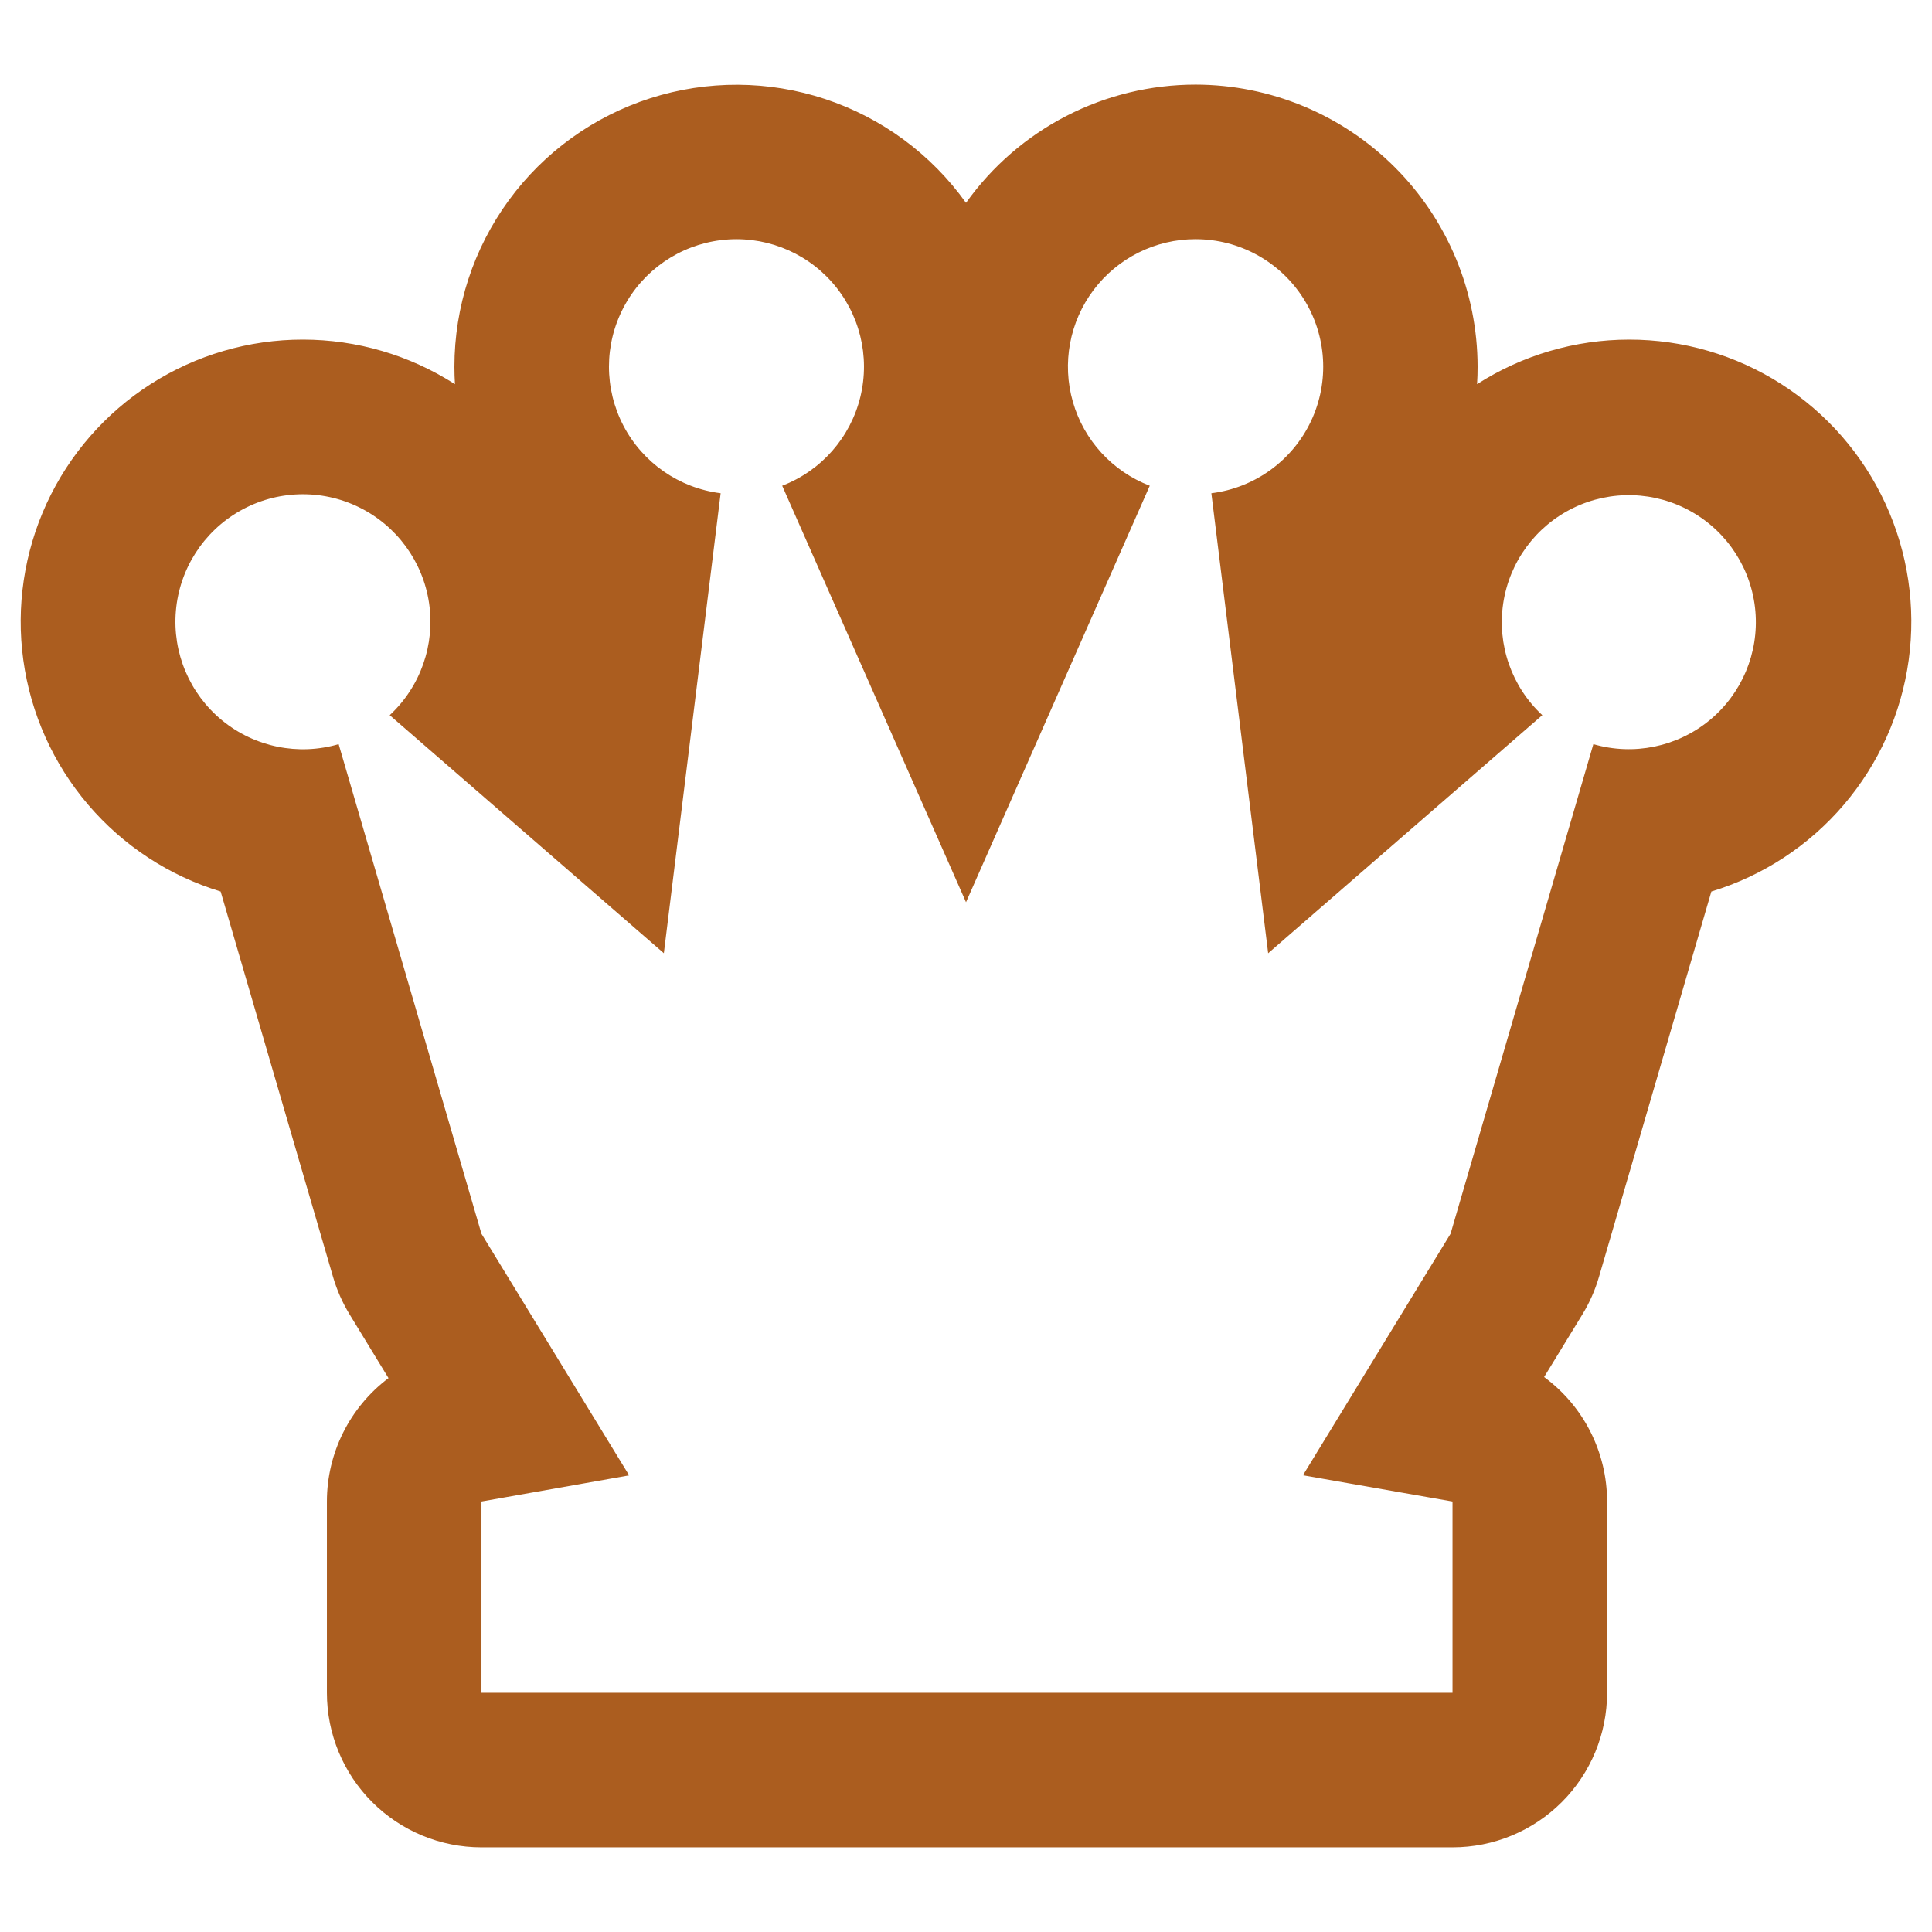
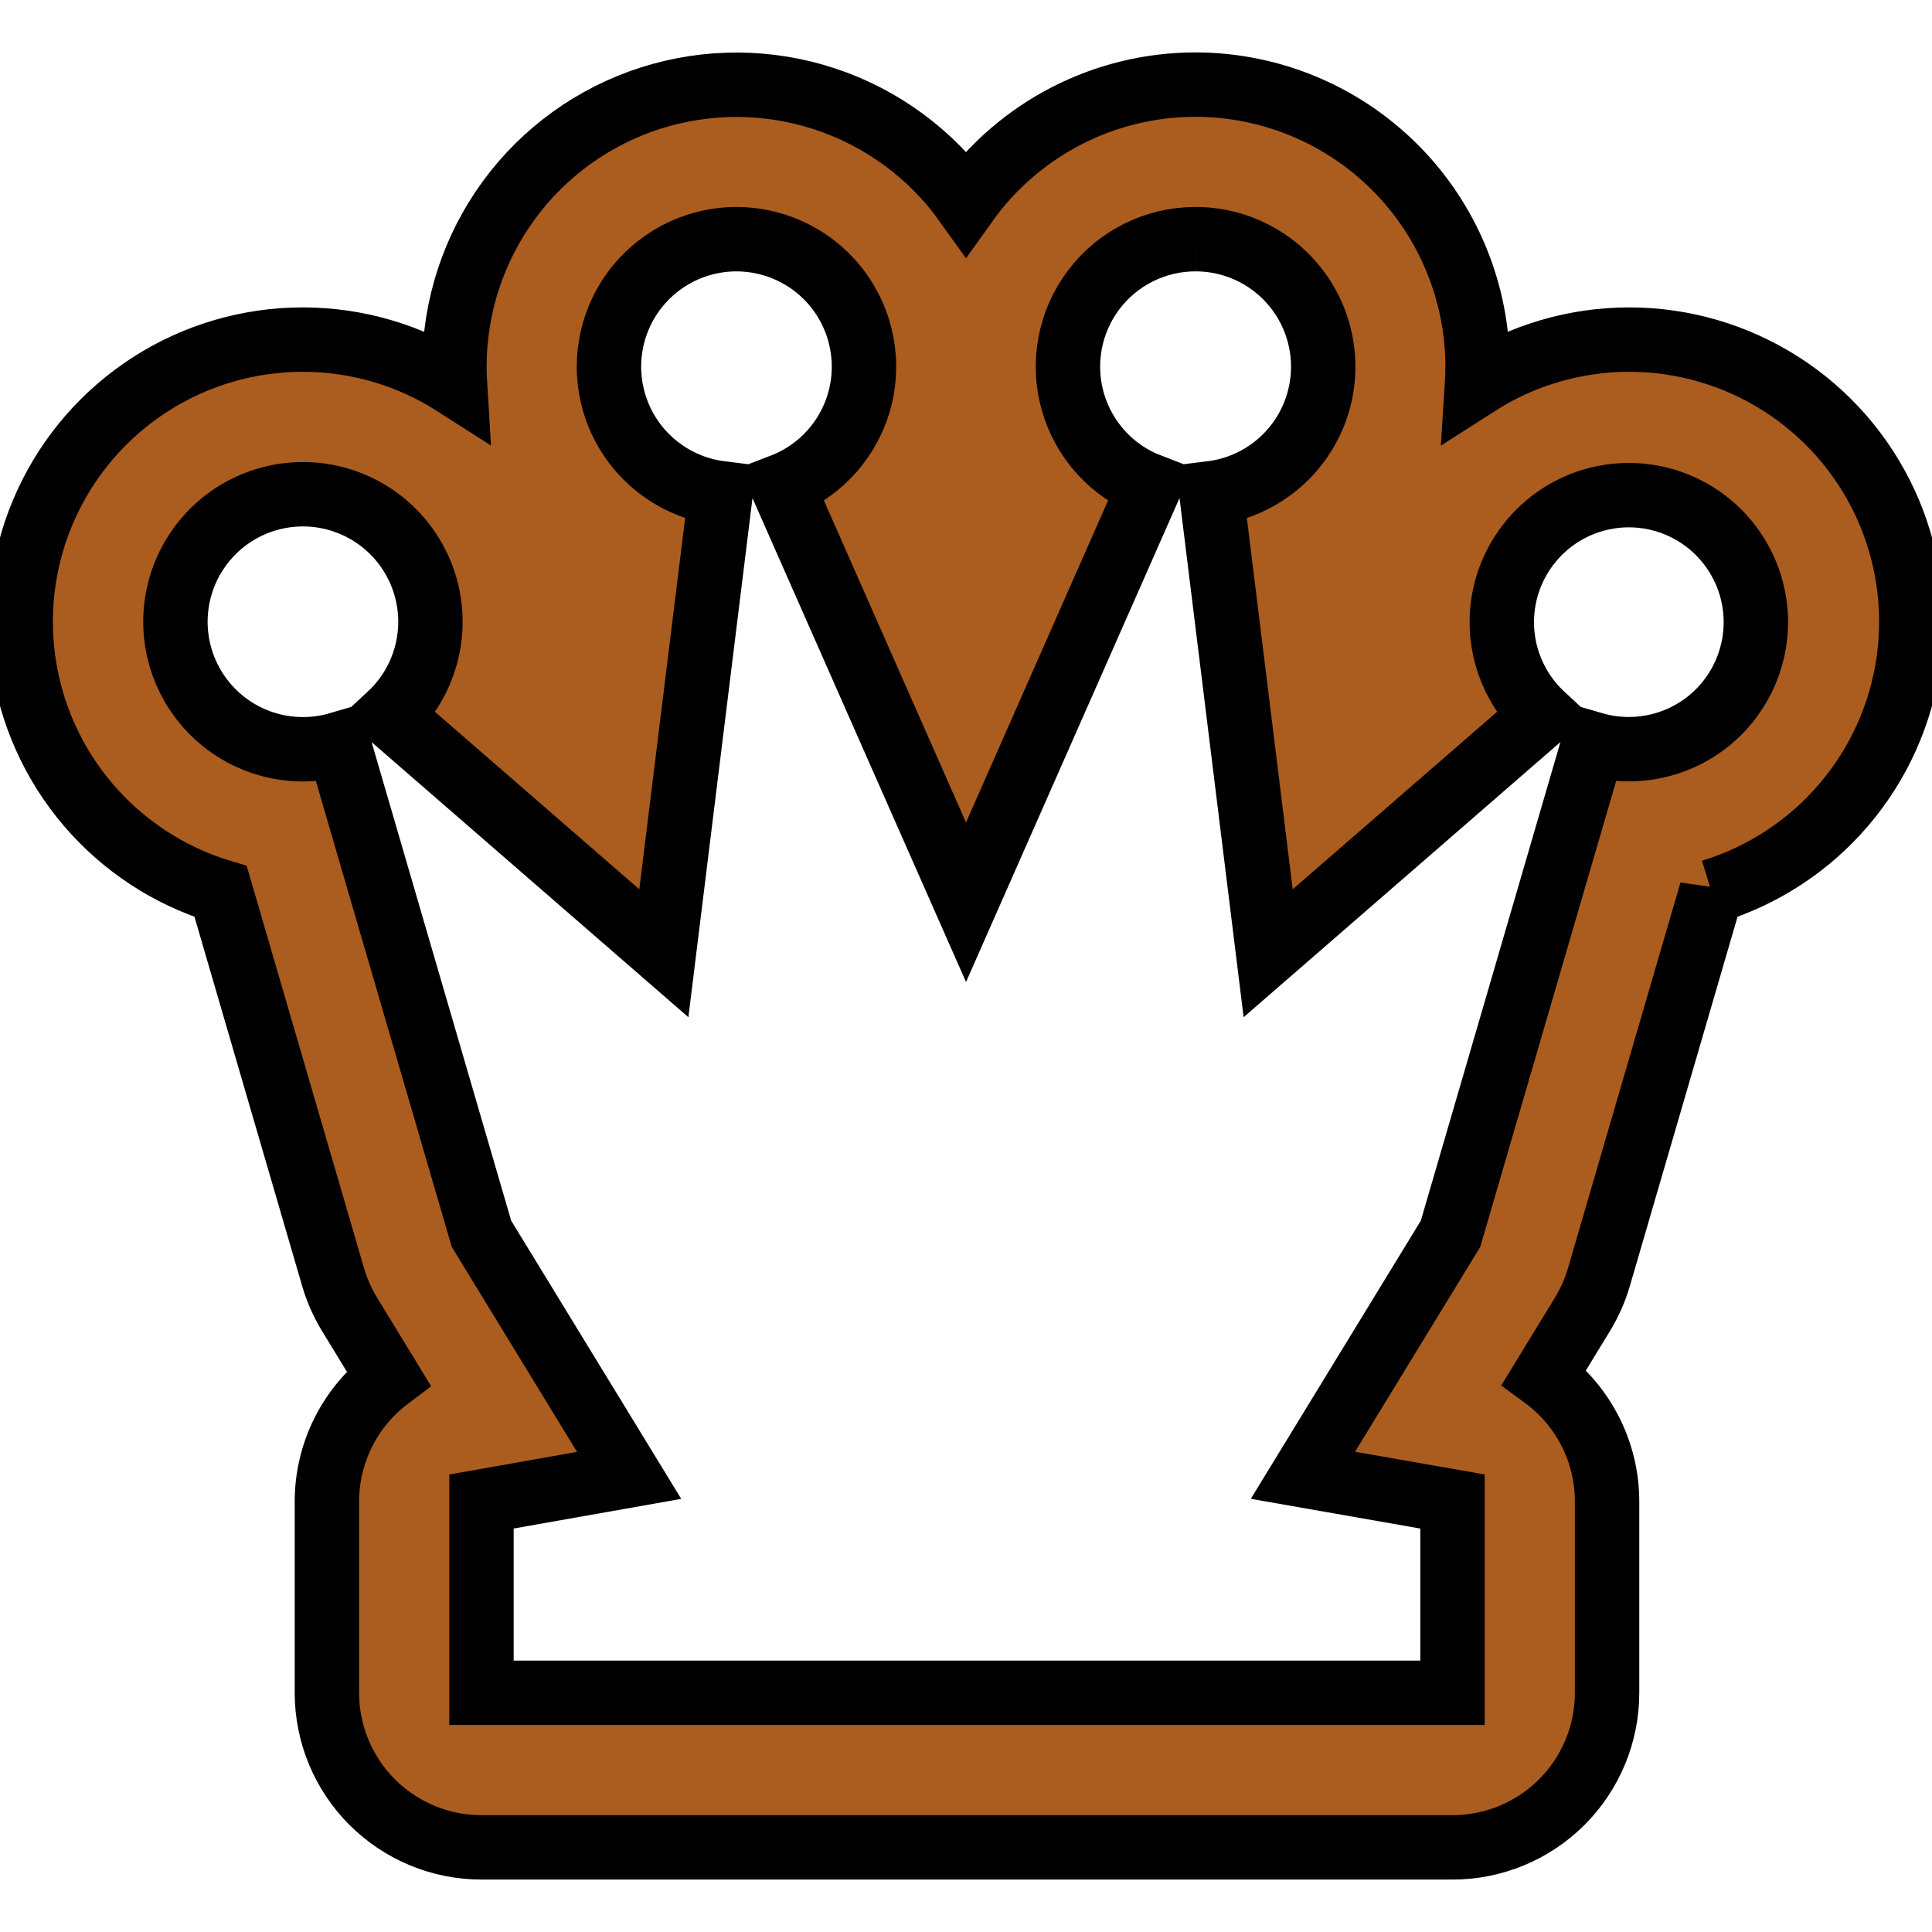
<svg xmlns="http://www.w3.org/2000/svg" width="1200pt" height="1200pt" version="1.1" viewBox="0 0 1200 1200">
-   <path fill="#AB5D1F" d="m742.56 148.56c27.152-0.035 52.43 13.836 66.977 36.758 14.551 22.922 16.348 51.699 4.758 76.25-11.59 24.555-34.949 41.457-61.895 44.793l35.281 285.72 170.27-147.88c-19.043-17.715-28.129-43.68-24.289-69.402 3.836-25.723 20.105-47.902 43.484-59.293 23.383-11.387 50.875-10.523 73.496 2.316 22.617 12.836 37.457 35.996 39.668 61.91 2.211 25.914-8.488 51.254-28.605 67.738-20.117 16.48-47.066 21.992-72.039 14.73l-88.703 304.12-91.68 150 92.902 16.297v118.8l-603.14-0.004v-118.8l91.727-16.223-91.727-150.07-88.703-304.11c-25.07 7.316-52.133 1.801-72.344-14.738-20.211-16.539-30.969-41.98-28.754-68 2.211-26.023 17.109-49.281 39.82-62.172 22.715-12.887 50.32-13.754 73.797-2.312 23.473 11.445 39.801 33.723 43.637 59.555 3.836 25.832-5.305 51.895-24.441 69.668l170.27 147.86 35.281-285.72c-25.793-3.227-48.359-18.898-60.383-41.941-12.027-23.039-11.984-50.516 0.117-73.52 12.102-23.004 34.719-38.602 60.52-41.746 25.801-3.141 51.5 6.574 68.77 26 17.266 19.426 23.902 46.09 17.758 71.344-6.144 25.254-24.289 45.887-48.551 55.207l114.17 258.7 114.13-258.7c-23.223-8.91-40.91-28.211-47.766-52.121-6.852-23.914-2.074-49.652 12.906-69.512 14.977-19.859 38.414-31.527 63.285-31.512m0-96c-27.895 0-55.383 6.668-80.18 19.441s-46.184 31.289-62.379 54c-21.574-30.199-52.176-52.766-87.402-64.449-35.223-11.684-73.246-11.879-108.59-0.562-35.344 11.32-66.18 33.566-88.066 63.539-21.883 29.973-33.684 66.121-33.703 103.23 0 3.648 0.113 7.273 0.336 10.871-28.184-18.062-60.953-27.672-94.43-27.691-33.477-0.02-66.258 9.551-94.465 27.582-28.207 18.031-50.656 43.766-64.691 74.156-14.035 30.395-19.07 64.172-14.512 97.336 4.562 33.164 18.531 64.328 40.254 89.801 21.719 25.473 50.281 44.191 82.309 53.938l69.84 239.45c2.379 8.148 5.824 15.945 10.25 23.184l24.168 39.602c-24.078 18.129-38.246 46.516-38.258 76.656v118.8c0 25.461 10.113 49.879 28.117 67.879 18.004 18.004 42.422 28.121 67.883 28.121h603.14c25.461 0 49.879-10.117 67.883-28.121 18.004-18 28.117-42.418 28.117-67.879v-118.8c0-30.527-14.52-59.238-39.109-77.328l23.797-38.93c4.426-7.238 7.871-15.035 10.25-23.184l69.84-239.45v0.004c32.027-9.746 60.59-28.465 82.309-53.938 21.723-25.473 35.691-56.637 40.254-89.801 4.559-33.164-0.477-66.941-14.512-97.336-14.035-30.391-36.484-56.125-64.691-74.156-28.207-18.031-60.988-27.602-94.465-27.582-33.477 0.02-66.246 9.629-94.43 27.691 0.23-3.602 0.344-7.223 0.336-10.871-0.055-46.449-18.531-90.984-51.375-123.83-32.848-32.844-77.379-51.32-123.83-51.375z" />
+   <path fill="#AB5D1F" stroke="black" stroke-width="40" d="m742.56 148.56c27.152-0.035 52.43 13.836 66.977 36.758 14.551 22.922 16.348 51.699 4.758 76.25-11.59 24.555-34.949 41.457-61.895 44.793l35.281 285.72 170.27-147.88c-19.043-17.715-28.129-43.68-24.289-69.402 3.836-25.723 20.105-47.902 43.484-59.293 23.383-11.387 50.875-10.523 73.496 2.316 22.617 12.836 37.457 35.996 39.668 61.91 2.211 25.914-8.488 51.254-28.605 67.738-20.117 16.48-47.066 21.992-72.039 14.73l-88.703 304.12-91.68 150 92.902 16.297v118.8l-603.14-0.004v-118.8l91.727-16.223-91.727-150.07-88.703-304.11c-25.07 7.316-52.133 1.801-72.344-14.738-20.211-16.539-30.969-41.98-28.754-68 2.211-26.023 17.109-49.281 39.82-62.172 22.715-12.887 50.32-13.754 73.797-2.312 23.473 11.445 39.801 33.723 43.637 59.555 3.836 25.832-5.305 51.895-24.441 69.668l170.27 147.86 35.281-285.72c-25.793-3.227-48.359-18.898-60.383-41.941-12.027-23.039-11.984-50.516 0.117-73.52 12.102-23.004 34.719-38.602 60.52-41.746 25.801-3.141 51.5 6.574 68.77 26 17.266 19.426 23.902 46.09 17.758 71.344-6.144 25.254-24.289 45.887-48.551 55.207l114.17 258.7 114.13-258.7c-23.223-8.91-40.91-28.211-47.766-52.121-6.852-23.914-2.074-49.652 12.906-69.512 14.977-19.859 38.414-31.527 63.285-31.512m0-96c-27.895 0-55.383 6.668-80.18 19.441s-46.184 31.289-62.379 54c-21.574-30.199-52.176-52.766-87.402-64.449-35.223-11.684-73.246-11.879-108.59-0.562-35.344 11.32-66.18 33.566-88.066 63.539-21.883 29.973-33.684 66.121-33.703 103.23 0 3.648 0.113 7.273 0.336 10.871-28.184-18.062-60.953-27.672-94.43-27.691-33.477-0.02-66.258 9.551-94.465 27.582-28.207 18.031-50.656 43.766-64.691 74.156-14.035 30.395-19.07 64.172-14.512 97.336 4.562 33.164 18.531 64.328 40.254 89.801 21.719 25.473 50.281 44.191 82.309 53.938l69.84 239.45c2.379 8.148 5.824 15.945 10.25 23.184l24.168 39.602c-24.078 18.129-38.246 46.516-38.258 76.656v118.8c0 25.461 10.113 49.879 28.117 67.879 18.004 18.004 42.422 28.121 67.883 28.121h603.14c25.461 0 49.879-10.117 67.883-28.121 18.004-18 28.117-42.418 28.117-67.879v-118.8c0-30.527-14.52-59.238-39.109-77.328l23.797-38.93c4.426-7.238 7.871-15.035 10.25-23.184l69.84-239.45v0.004c32.027-9.746 60.59-28.465 82.309-53.938 21.723-25.473 35.691-56.637 40.254-89.801 4.559-33.164-0.477-66.941-14.512-97.336-14.035-30.391-36.484-56.125-64.691-74.156-28.207-18.031-60.988-27.602-94.465-27.582-33.477 0.02-66.246 9.629-94.43 27.691 0.23-3.602 0.344-7.223 0.336-10.871-0.055-46.449-18.531-90.984-51.375-123.83-32.848-32.844-77.379-51.32-123.83-51.375z" />
</svg>
